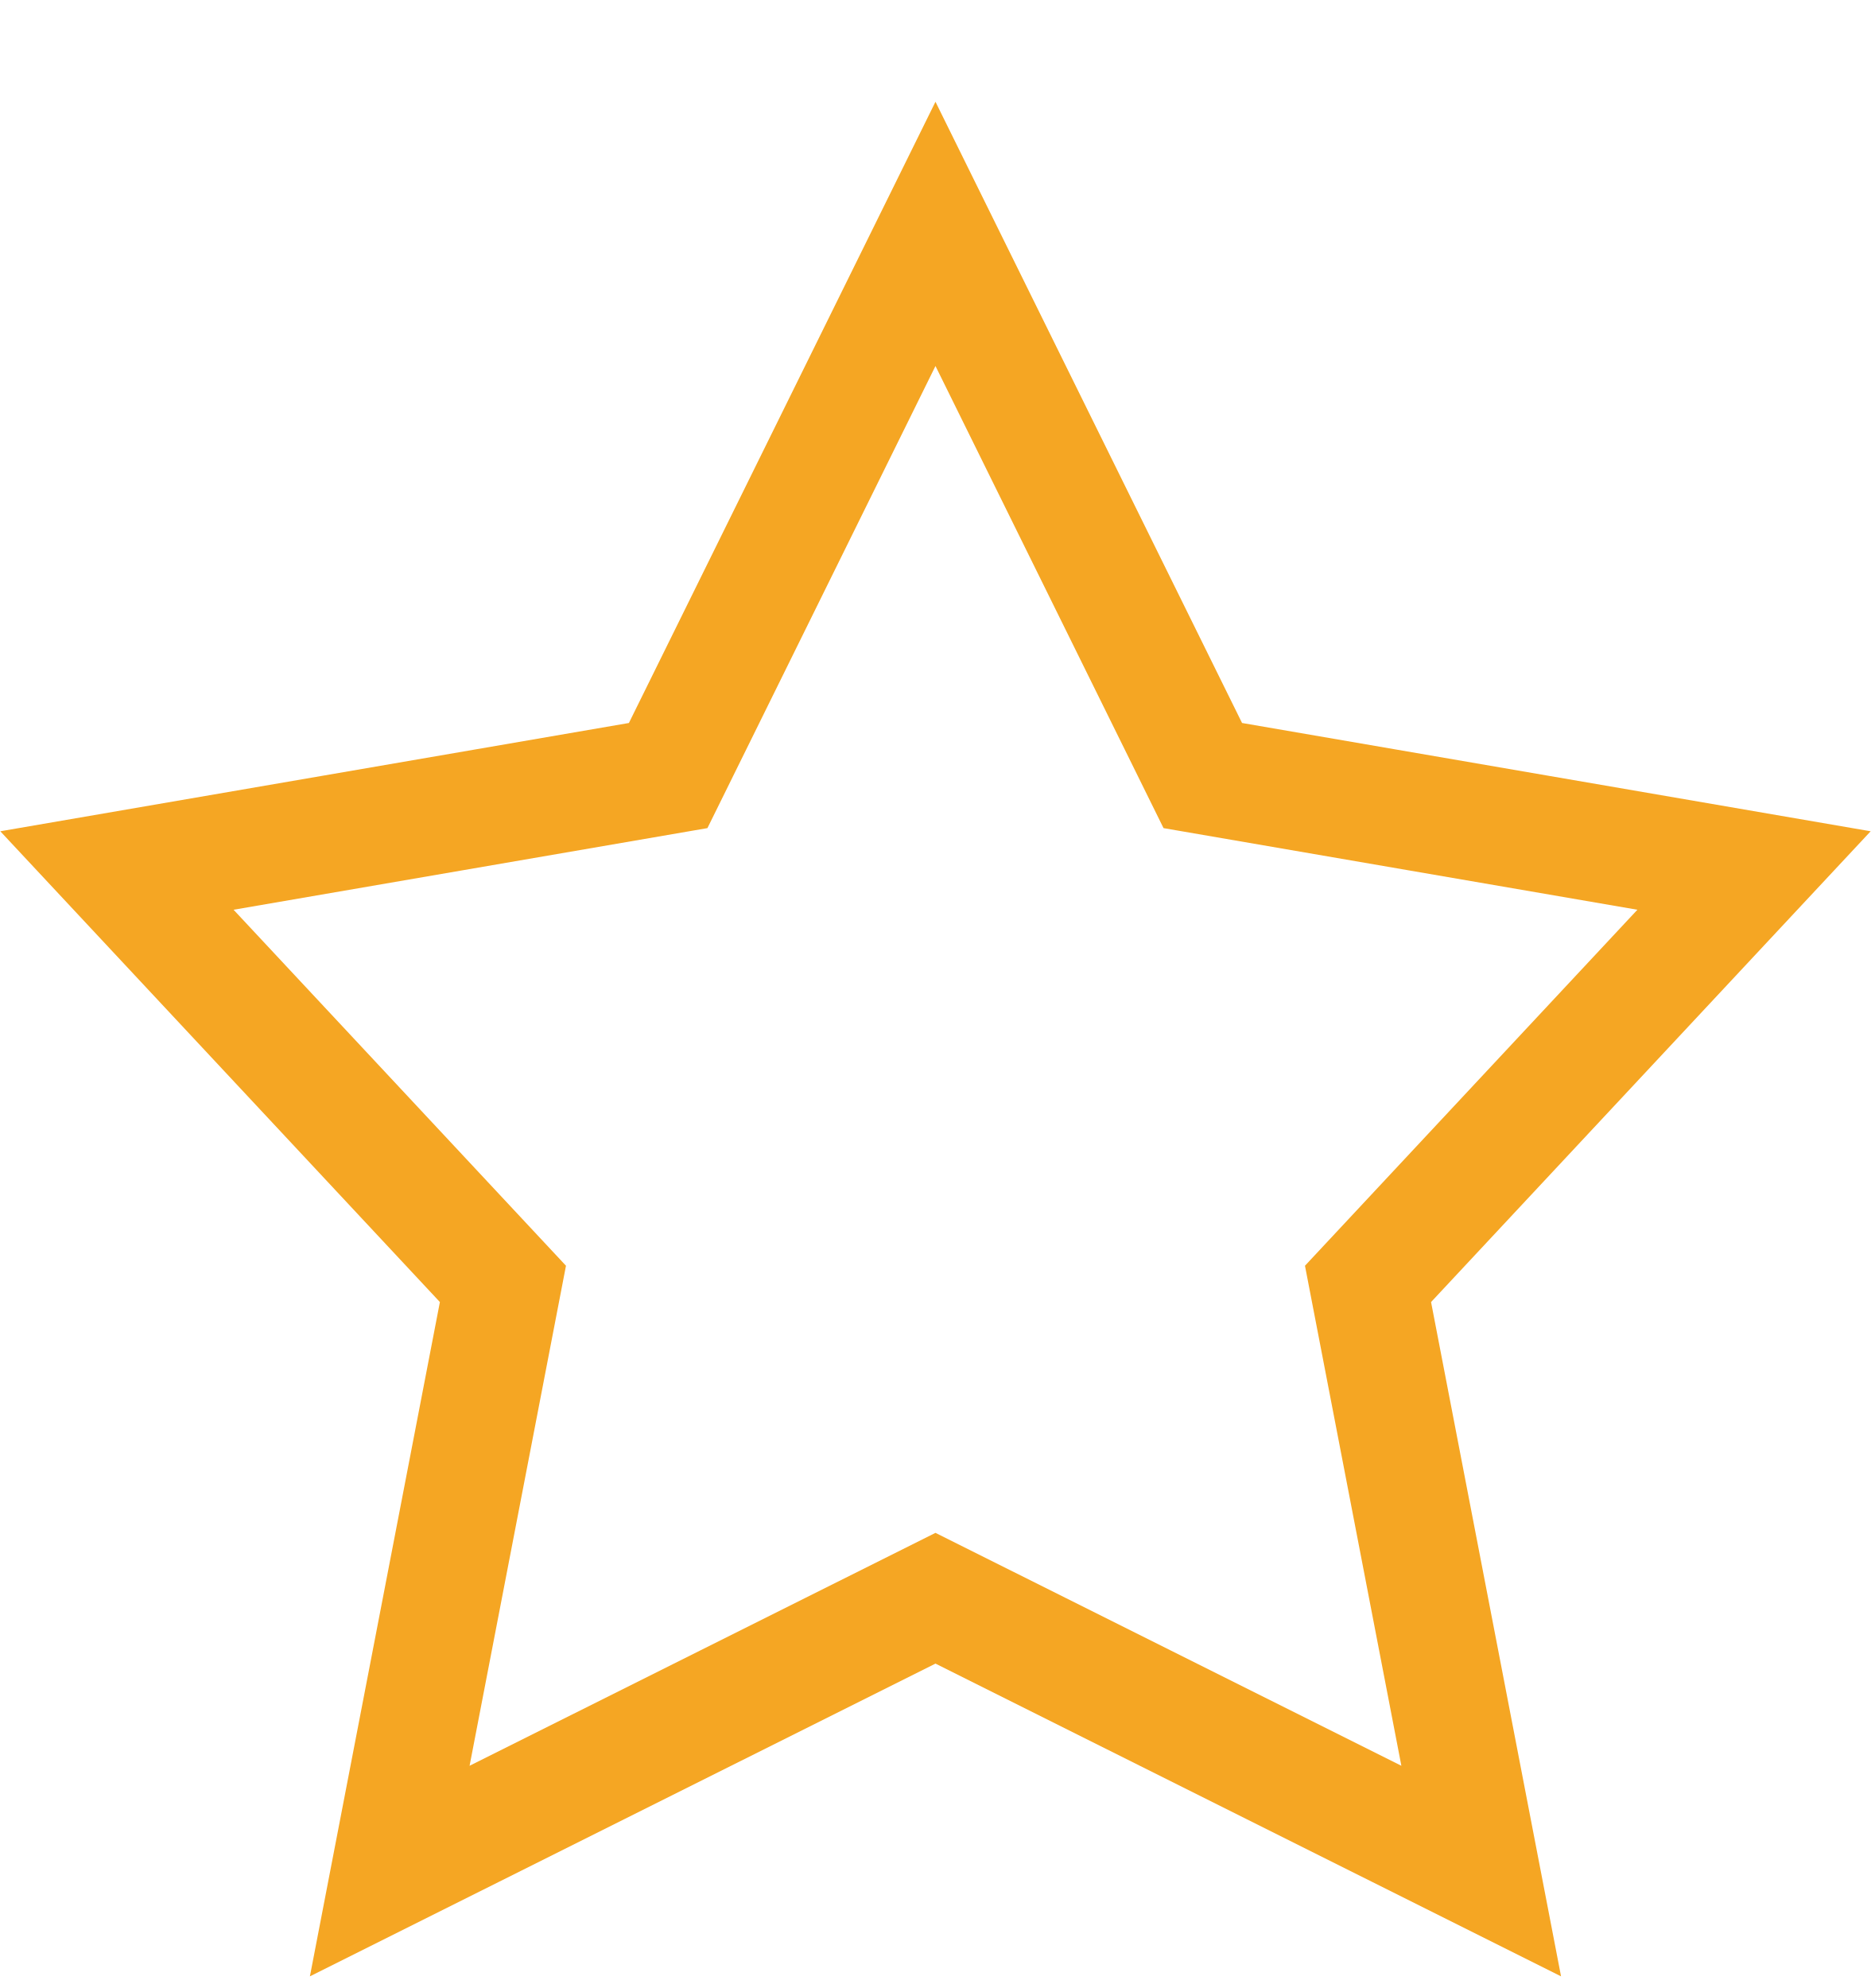
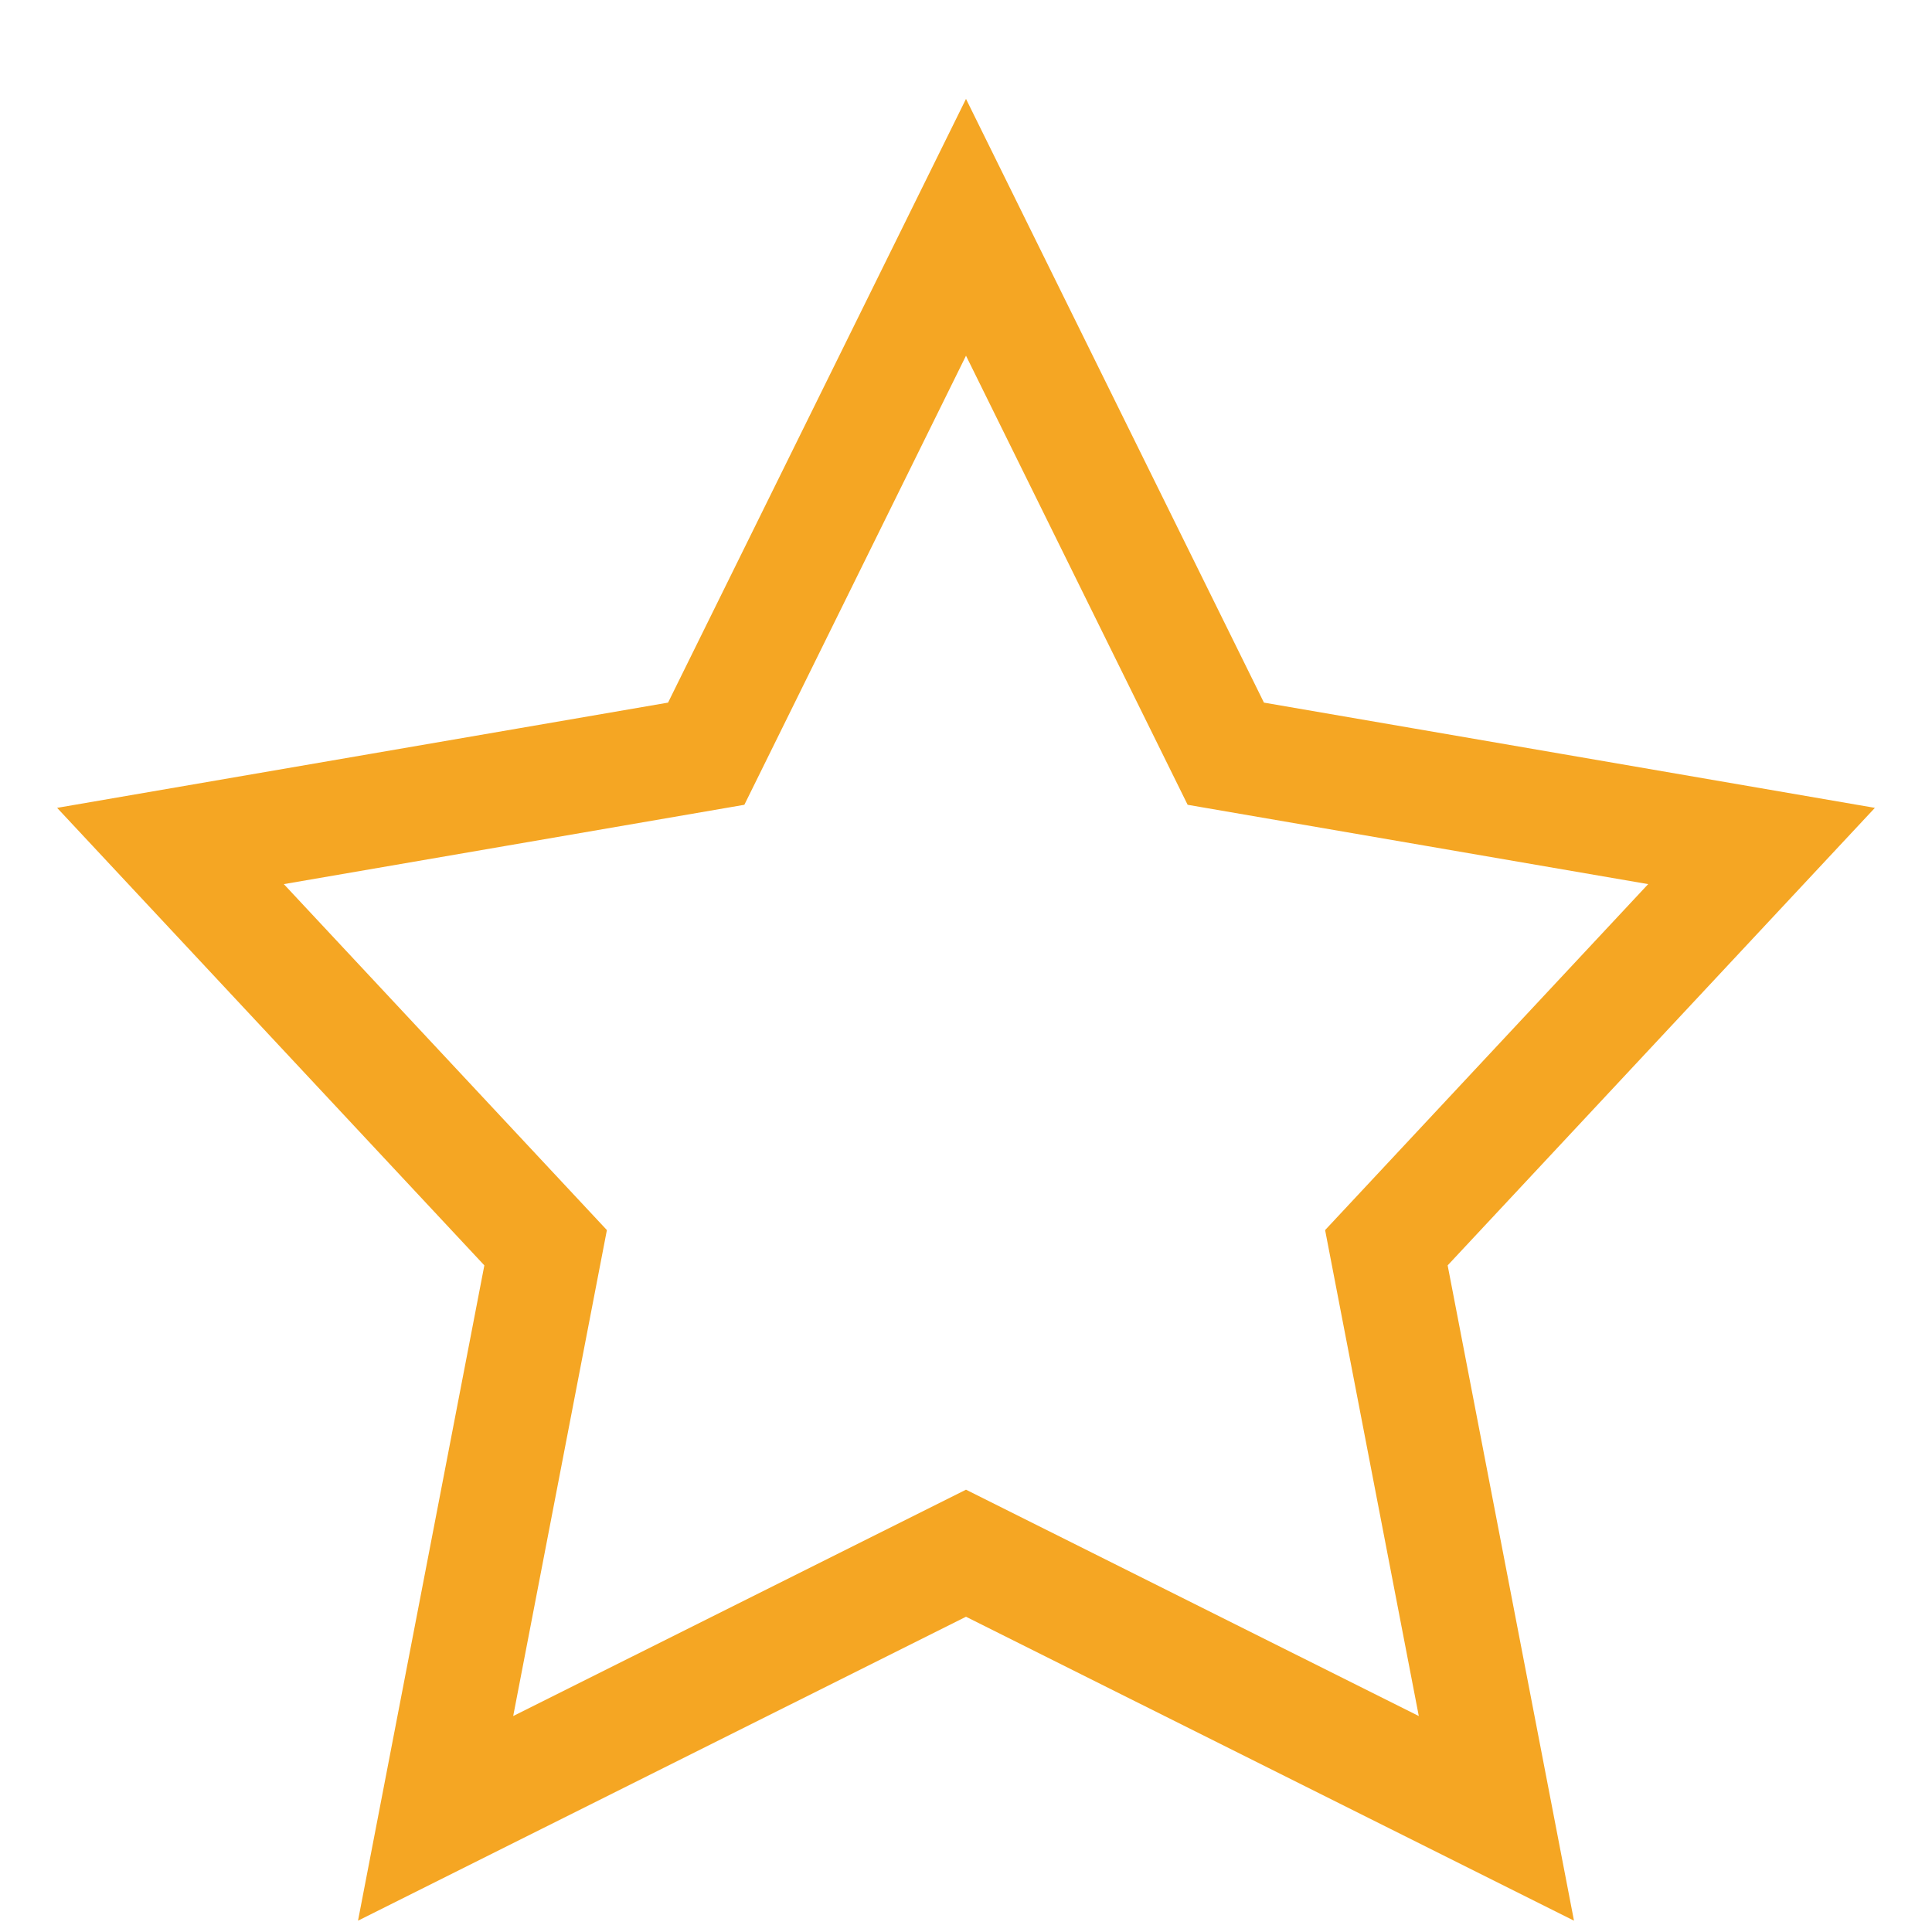
- <svg xmlns="http://www.w3.org/2000/svg" width="16" height="17" viewBox="0 0 16 17" fill="none">
+ <svg xmlns="http://www.w3.org/2000/svg" width="14" height="14" viewBox="0 0 16 17" fill="none">
  <path fill-rule="evenodd" clip-rule="evenodd" d="M8 13.667L3.333 16L4.301 10.979L1 7.444L5.714 6.632L8 2L10.286 6.632L15 7.444L11.699 10.979L12.667 16L8 13.667Z" stroke="#F5A623" />
</svg>
